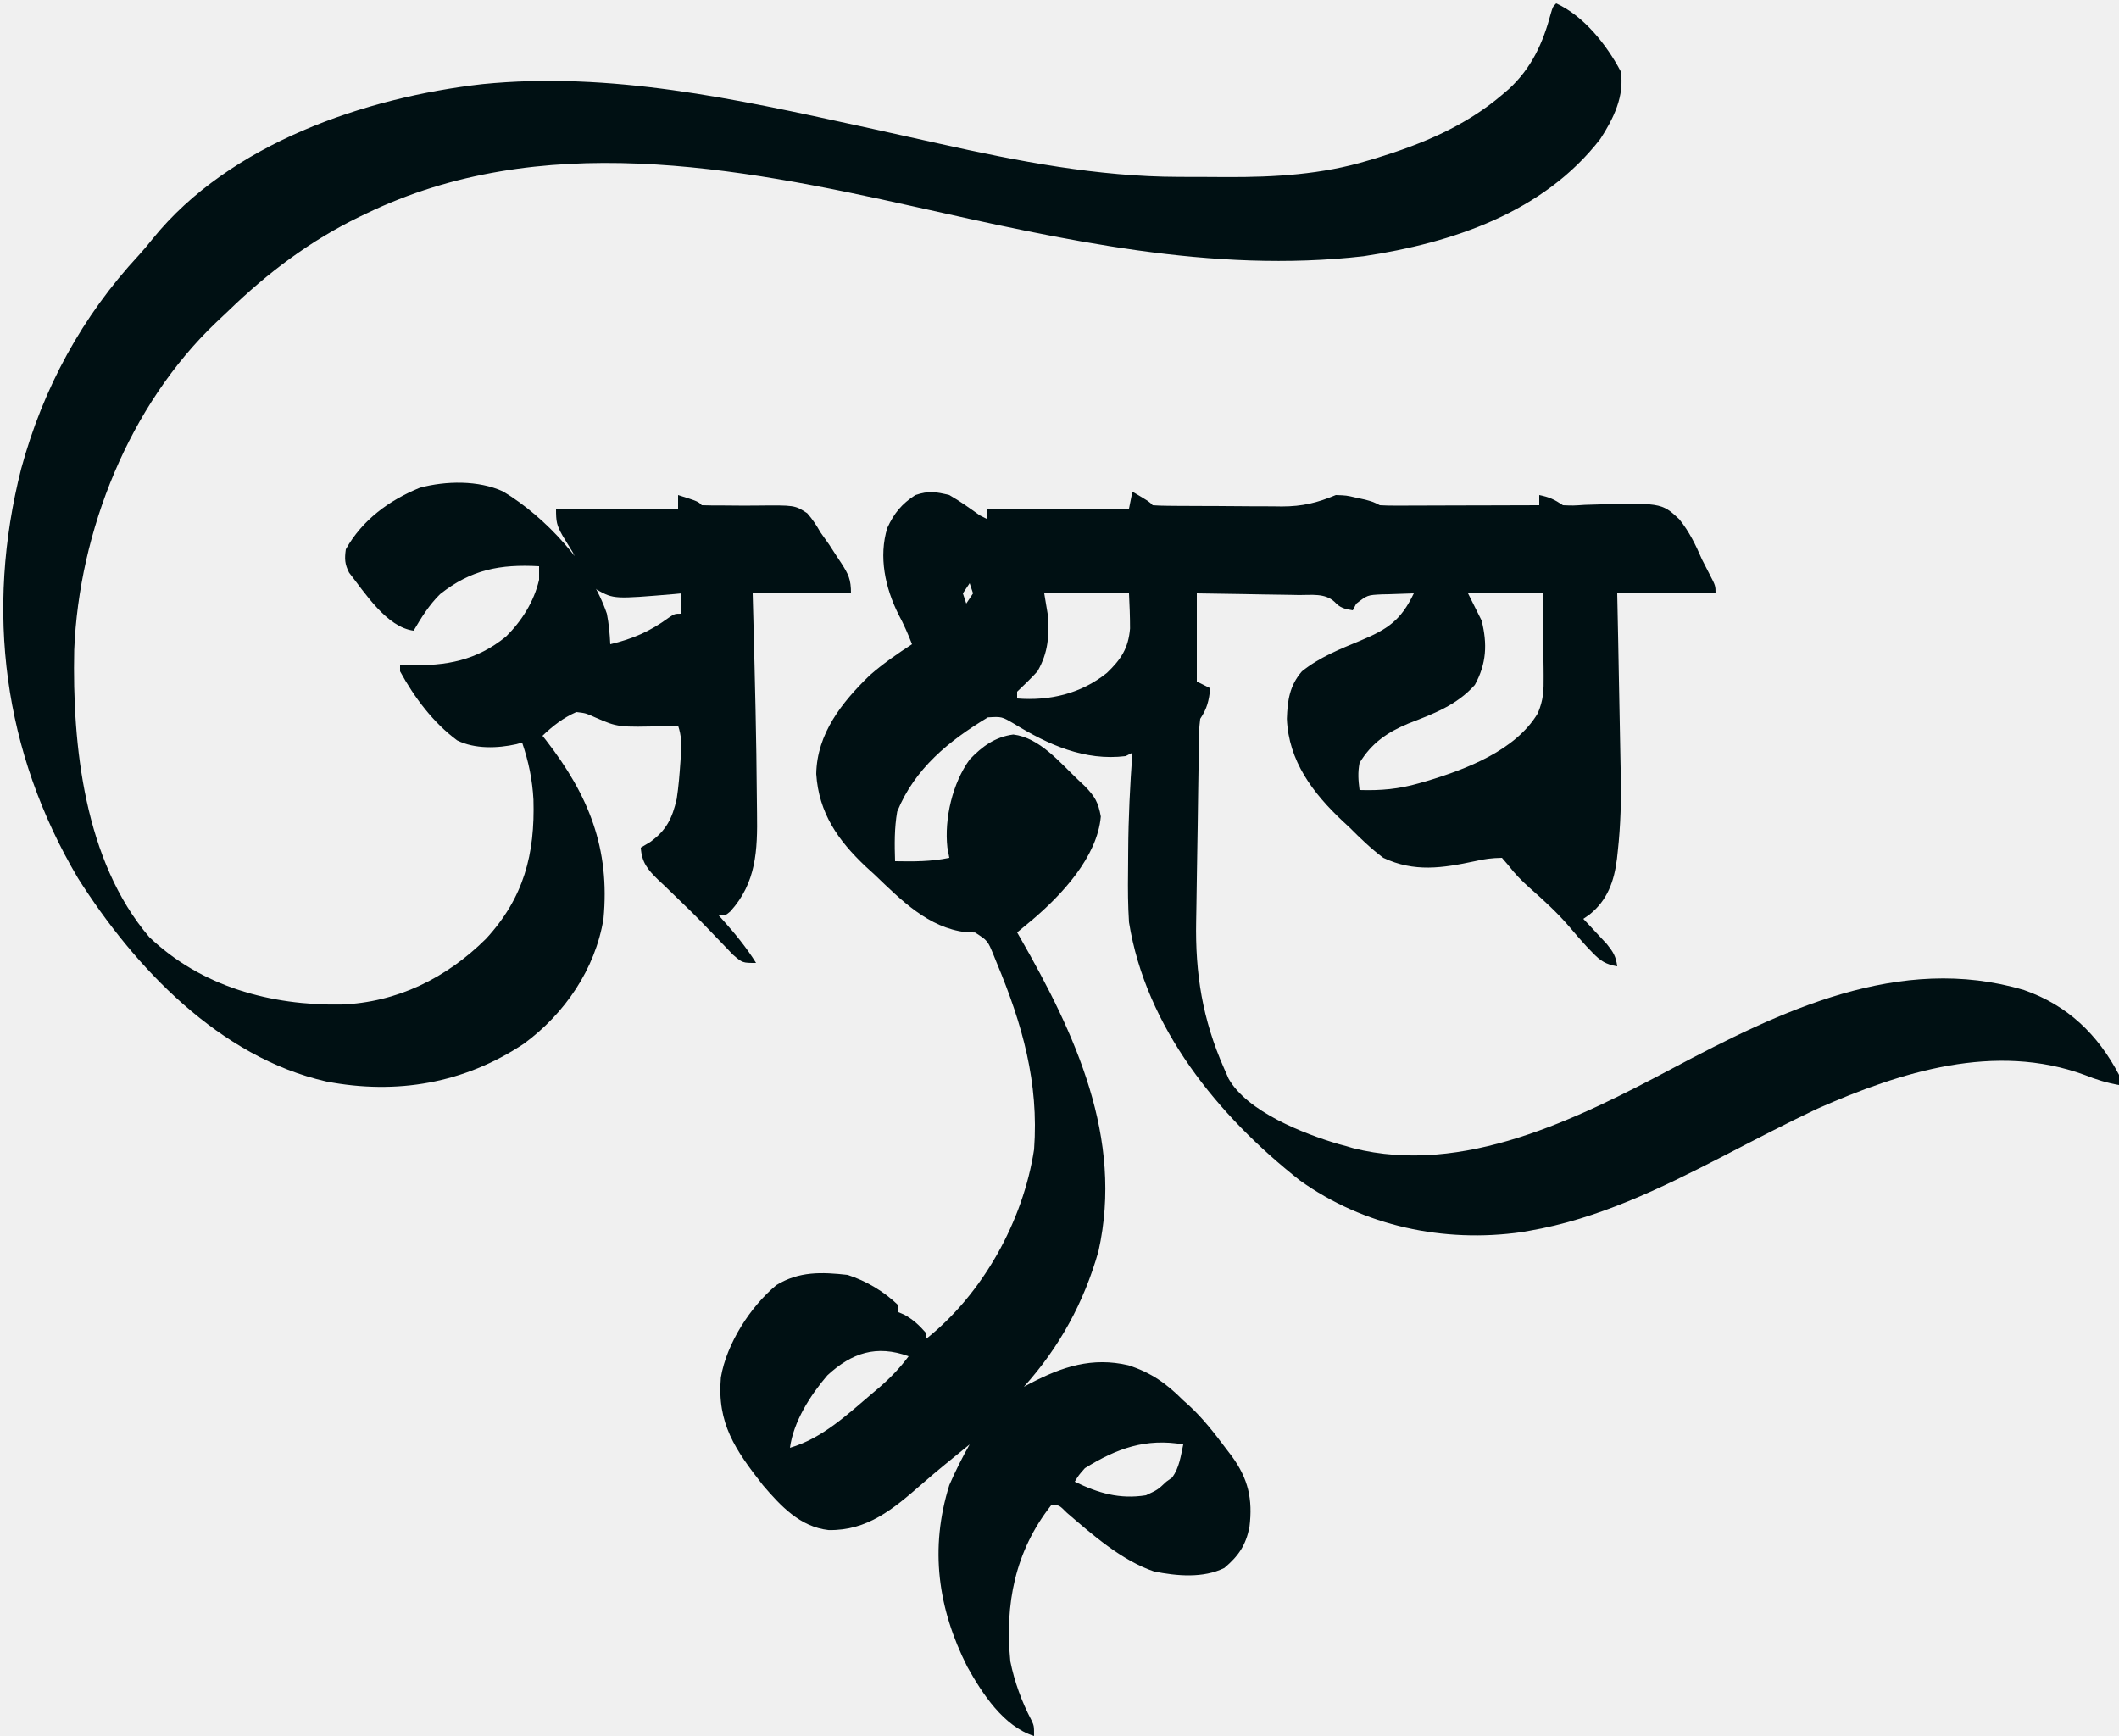
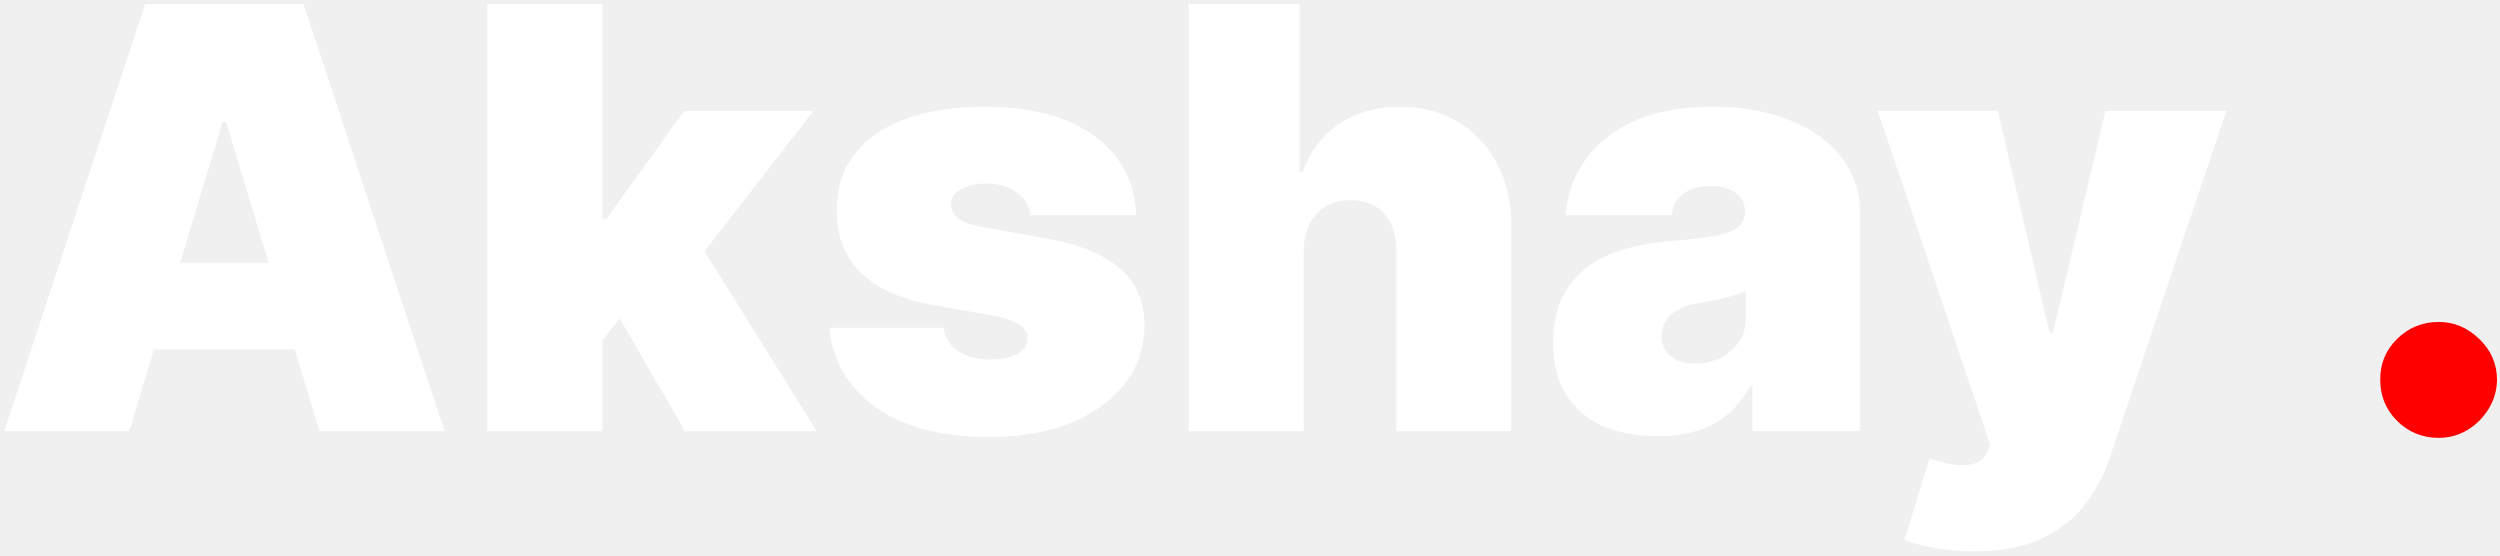
- <svg xmlns="http://www.w3.org/2000/svg" version="1.1" width="625" height="512">
-   <path d="M0 0 C3.147 1.808 6.053 3.887 9 6 C9.99 6.495 9.99 6.495 11 7 C11 6.01 11 5.02 11 4 C24.86 4 38.72 4 53 4 C53.33 2.35 53.66 0.7 54 -1 C58.875 1.875 58.875 1.875 60 3 C61.4 3.108 62.805 3.149 64.209 3.161 C65.552 3.176 65.552 3.176 66.922 3.19 C67.897 3.194 68.873 3.199 69.879 3.203 C70.88 3.209 71.88 3.215 72.911 3.22 C75.037 3.23 77.163 3.236 79.289 3.24 C82.525 3.25 85.759 3.281 88.994 3.312 C91.06 3.319 93.126 3.324 95.191 3.328 C96.153 3.34 97.115 3.353 98.106 3.366 C104.144 3.346 108.439 2.327 114 0 C117.117 0.109 117.117 0.109 119.875 0.75 C120.801 0.951 121.726 1.152 122.68 1.359 C125 2 125 2 127 3 C128.512 3.09 130.027 3.118 131.542 3.114 C132.482 3.113 133.423 3.113 134.392 3.113 C135.41 3.108 136.428 3.103 137.477 3.098 C138.517 3.096 139.557 3.095 140.629 3.093 C143.961 3.088 147.293 3.075 150.625 3.062 C152.88 3.057 155.135 3.053 157.391 3.049 C162.927 3.038 168.464 3.021 174 3 C174 2.01 174 1.02 174 0 C176.962 0.613 178.381 1.254 181 3 C184.026 3.124 184.026 3.124 187.469 2.887 C210.002 2.201 210.002 2.201 215.289 7.117 C218.229 10.758 220.163 14.725 222 19 C222.74 20.461 223.487 21.918 224.242 23.371 C226 26.757 226 26.757 226 29 C216.43 29 206.86 29 197 29 C197.143 35.959 197.143 35.959 197.289 43.059 C197.345 46.034 197.4 49.01 197.453 51.986 C197.537 56.688 197.622 61.39 197.724 66.092 C197.805 69.892 197.875 73.691 197.938 77.491 C197.963 78.925 197.992 80.36 198.026 81.794 C198.209 89.658 198.021 97.365 197.15 105.184 C197.037 106.238 197.037 106.238 196.921 107.313 C196.099 113.914 194.118 119.512 188.836 123.727 C188.23 124.147 187.624 124.567 187 125 C187.638 125.675 188.276 126.351 188.934 127.047 C190.173 128.385 190.173 128.385 191.438 129.75 C192.261 130.632 193.085 131.513 193.934 132.422 C195.831 134.789 196.621 136.051 197 139 C193.631 138.42 192.034 137.397 189.688 134.938 C189.076 134.302 188.465 133.666 187.836 133.012 C186.115 131.126 184.461 129.2 182.812 127.25 C179.274 123.125 175.33 119.535 171.263 115.944 C168.858 113.801 166.807 111.743 164.863 109.164 C164.248 108.45 163.634 107.736 163 107 C160.032 107.051 157.842 107.337 155 108 C145.476 110.027 137.129 111.319 128 107 C124.366 104.283 121.196 101.213 118 98 C117.058 97.13 117.058 97.13 116.098 96.242 C107.184 87.874 100.076 78.44 99.562 66 C99.748 60.542 100.355 56.215 104 52 C109.154 47.853 115.187 45.448 121.25 42.938 C129.262 39.588 133.193 36.987 137 29 C134.56 29.06 132.126 29.147 129.688 29.25 C128.997 29.264 128.307 29.278 127.596 29.293 C123.316 29.499 123.316 29.499 120.02 32.047 C119.683 32.691 119.347 33.336 119 34 C116.574 33.582 115.303 33.33 113.608 31.484 C110.775 28.87 106.85 29.516 103.176 29.488 C101.884 29.461 101.884 29.461 100.565 29.434 C97.815 29.38 95.064 29.346 92.312 29.312 C90.447 29.279 88.582 29.245 86.717 29.209 C82.145 29.121 77.573 29.061 73 29 C73 37.58 73 46.16 73 55 C74.32 55.66 75.64 56.32 77 57 C76.502 60.735 76.125 62.812 74 66 C73.649 69.231 73.649 69.231 73.634 72.987 C73.611 74.049 73.611 74.049 73.589 75.132 C73.542 77.479 73.511 79.825 73.48 82.172 C73.454 83.813 73.427 85.454 73.4 87.096 C73.346 90.546 73.299 93.996 73.257 97.446 C73.203 101.827 73.125 106.207 73.041 110.587 C72.979 113.985 72.932 117.382 72.89 120.78 C72.867 122.392 72.84 124.004 72.807 125.616 C72.503 141.105 74.669 154.659 81 169 C81.458 170.042 81.915 171.083 82.387 172.156 C87.902 181.879 104.449 188.372 114.902 191.445 C115.941 191.72 115.941 191.72 117 192 C117.682 192.204 118.364 192.407 119.066 192.617 C151.523 200.858 185.421 183.917 213.25 169.125 C245.037 152.236 280.293 135.074 317 146 C329.785 150.463 338.737 159.045 345 171 C345 171.99 345 172.98 345 174 C341.435 173.381 338.293 172.404 334.938 171.062 C308.462 161.316 280.653 170.095 256 181 C246.525 185.479 237.232 190.343 227.923 195.155 C209.842 204.476 191.233 213.548 171 217 C170.268 217.129 169.536 217.258 168.781 217.391 C145.909 220.634 122.246 215.649 103.363 202.109 C79.214 183.072 57.989 157.064 53 126 C52.689 121.113 52.649 116.266 52.719 111.372 C52.75 109.2 52.76 107.029 52.766 104.857 C52.82 95.211 53.302 85.62 54 76 C53.01 76.495 53.01 76.495 52 77 C39.952 78.491 29.146 73.624 19.113 67.467 C15.465 65.326 15.465 65.326 11.367 65.574 C-0.126 72.496 -10.189 80.647 -15.375 93.375 C-16.22 98.274 -16.161 103.043 -16 108 C-10.553 108.097 -5.361 108.129 0 107 C-0.189 105.988 -0.379 104.976 -0.574 103.934 C-1.493 95.442 0.913 85.027 6 78 C9.692 74.129 13.533 71.322 18.875 70.625 C26.613 71.554 32.602 78.864 38 84 C38.652 84.614 39.305 85.227 39.977 85.859 C42.917 88.898 43.919 90.55 44.688 94.812 C43.655 106.715 33.135 117.96 24.456 125.307 C22.97 126.538 21.485 127.769 20 129 C20.286 129.496 20.572 129.992 20.867 130.503 C37.112 158.851 51.445 189.632 44 223 C39.701 238.176 32.506 251.303 22 263 C22.629 262.662 23.258 262.325 23.906 261.977 C33.326 257.068 42.139 254.169 52.801 256.652 C59.539 258.824 64.048 262.027 69 267 C69.548 267.489 70.096 267.977 70.66 268.48 C74.911 272.39 78.356 276.896 81.812 281.5 C82.293 282.129 82.774 282.758 83.269 283.406 C88.191 290.114 89.525 296.114 88.531 304.348 C87.454 309.728 85.373 312.836 81.125 316.438 C74.866 319.547 67.059 318.811 60.398 317.48 C50.819 314.229 42.259 306.68 34.672 300.152 C32.312 297.791 32.312 297.791 30 298 C19.355 311.555 16.343 327.186 18 344 C19.213 349.988 21.331 355.813 24.164 361.223 C25 363 25 363 25 366 C15.998 363.176 9.741 353.53 5.309 345.594 C-3.393 328.347 -5.84 310.739 0 292 C1.788 287.87 3.784 283.916 6 280 C4.436 281.269 2.874 282.541 1.312 283.812 C0.312 284.627 -0.688 285.442 -1.719 286.281 C-3.959 288.122 -6.161 289.998 -8.344 291.906 C-16.545 299.053 -24.177 305.487 -35.605 305.266 C-44.027 304.331 -49.737 298.145 -55 292 C-63.066 281.66 -68.568 273.871 -67.376 260.224 C-65.694 250.276 -58.673 239.346 -51 233 C-44.285 228.909 -37.647 229.145 -30 230 C-24.386 231.828 -19.256 234.886 -15 239 C-15 239.66 -15 240.32 -15 241 C-14.134 241.371 -14.134 241.371 -13.25 241.75 C-10.671 243.183 -8.939 244.784 -7 247 C-7 247.66 -7 248.32 -7 249 C9.829 235.719 21.779 214.143 25 193 C26.45 173.299 21.529 156.055 14 138 C13.693 137.242 13.385 136.483 13.069 135.702 C11.31 131.416 11.31 131.416 7.59 129.027 C6.715 128.998 5.839 128.968 4.938 128.938 C-6.19 127.635 -14.211 119.47 -22 112 C-23.305 110.807 -23.305 110.807 -24.637 109.59 C-32.893 101.803 -38.483 93.76 -39.25 82.25 C-39.026 70.319 -31.675 61.118 -23.457 53.152 C-19.554 49.733 -15.347 46.823 -11 44 C-12.179 40.953 -13.451 38.062 -15 35.188 C-18.895 27.397 -20.915 18.201 -18.277 9.66 C-16.31 5.382 -14.025 2.58 -10 0 C-6.069 -1.31 -4.048 -0.979 0 0 Z M7 24 C8 26 8 26 8 26 Z M6 26 C5.01 27.485 5.01 27.485 4 29 C4.33 29.99 4.66 30.98 5 32 C5.66 31.01 6.32 30.02 7 29 C6.67 28.01 6.34 27.02 6 26 Z M28 29 C28.33 30.98 28.66 32.96 29 35 C29.51 41.343 29.257 46.354 26 52 C24.087 54.107 22.06 56.032 20 58 C20 58.66 20 59.32 20 60 C29.631 60.752 38.835 58.597 46.496 52.449 C50.641 48.455 52.812 45.234 53.305 39.371 C53.312 35.913 53.166 32.455 53 29 C44.75 29 36.5 29 28 29 Z M153 29 C154.32 31.64 155.64 34.28 157 37 C158.734 43.937 158.449 49.738 155 56 C149.67 62.009 142.695 64.553 135.383 67.391 C129.197 69.966 124.524 73.158 121 79 C120.452 81.925 120.625 84.004 121 87 C127.258 87.197 132.556 86.732 138.562 85 C139.332 84.781 140.101 84.561 140.894 84.335 C152.584 80.812 167.047 75.309 173.574 64.359 C175.236 60.445 175.344 57.655 175.293 53.414 C175.287 52.361 175.287 52.361 175.28 51.287 C175.263 49.066 175.226 46.846 175.188 44.625 C175.172 43.111 175.159 41.596 175.146 40.082 C175.116 36.387 175.057 32.695 175 29 C167.74 29 160.48 29 153 29 Z M-35.973 259.637 C-41.006 265.505 -45.965 273.271 -47 281 C-37.412 278.185 -30.065 271.174 -22.562 264.812 C-21.971 264.314 -21.38 263.815 -20.771 263.301 C-17.451 260.44 -14.631 257.536 -12 254 C-21.465 250.558 -28.766 252.973 -35.973 259.637 Z M40 287 C38.171 289.063 38.171 289.063 37 291 C43.955 294.38 50.234 296.233 58 295 C61.497 293.365 61.497 293.365 64 291 C64.866 290.381 64.866 290.381 65.75 289.75 C67.845 286.817 68.254 283.499 69 280 C57.97 278.111 49.449 281.149 40 287 Z " fill="#001013" transform="translate(280,146)" />
-   <path d="M0 0 C8.128 3.693 14.925 12.257 19 20 C20.275 27.193 16.856 34.096 13 40 C-3.74 61.639 -30.571 70.641 -56.809 74.57 C-101.465 79.7 -145.621 69.714 -188.96 60.019 C-242.102 48.146 -299.695 37.205 -351 62 C-351.641 62.307 -352.282 62.613 -352.942 62.929 C-367.563 70.039 -379.967 79.375 -391.615 90.662 C-392.809 91.816 -394.022 92.951 -395.238 94.082 C-420.904 118.514 -435.686 155.639 -437.11 190.711 C-437.698 218.86 -434.131 252.92 -414.98 275.367 C-399.598 290.036 -379.152 295.573 -358.445 295.273 C-341.912 294.693 -327.297 287.443 -315.664 275.887 C-304.48 263.767 -301.183 250.922 -301.66 234.828 C-301.974 228.974 -303.101 223.561 -305 218 C-305.561 218.16 -306.121 218.32 -306.699 218.484 C-312.241 219.726 -318.971 219.944 -324.148 217.367 C-331.214 212.15 -336.824 204.656 -341 197 C-341 196.34 -341 195.68 -341 195 C-340.117 195.046 -339.234 195.093 -338.324 195.141 C-327.375 195.47 -318.442 193.791 -309.785 186.77 C-305.098 182.124 -301.502 176.459 -300 170 C-300 168.68 -300 167.36 -300 166 C-311.486 165.352 -320.04 166.987 -329.172 174.207 C-332.403 177.376 -334.72 181.114 -337 185 C-344.939 183.994 -351.372 173.83 -356.039 167.887 C-357.329 165.353 -357.389 163.815 -357 161 C-352.147 152.351 -344.213 146.528 -335.148 142.84 C-327.497 140.799 -317.891 140.593 -310.625 143.938 C-297.998 151.526 -284.826 165.806 -280 180 C-279.402 183.055 -279.151 185.878 -279 189 C-272.391 187.427 -267.301 185.235 -261.812 181.207 C-260 180 -260 180 -258 180 C-258 178.02 -258 176.04 -258 174 C-258.974 174.094 -258.974 174.094 -259.969 174.19 C-277.885 175.7 -277.885 175.7 -282.892 172.967 C-286.249 169.933 -288.105 166.037 -290 162 C-291.017 160.331 -292.037 158.664 -293.062 157 C-294.848 153.826 -295 152.877 -295 149 C-283.12 149 -271.24 149 -259 149 C-259 147.68 -259 146.36 -259 145 C-253.125 146.875 -253.125 146.875 -252 148 C-249.924 148.073 -247.846 148.084 -245.77 148.07 C-243.801 148.086 -241.833 148.102 -239.864 148.118 C-238.505 148.123 -237.146 148.117 -235.788 148.1 C-224.567 147.979 -224.567 147.979 -220.907 150.364 C-219.335 152.156 -218.176 153.928 -217 156 C-216.153 157.205 -215.301 158.407 -214.445 159.605 C-213.666 160.796 -212.893 161.99 -212.125 163.188 C-211.522 164.091 -211.522 164.091 -210.906 165.014 C-208.732 168.383 -208 169.877 -208 174 C-217.57 174 -227.14 174 -237 174 C-236.928 176.698 -236.856 179.396 -236.781 182.176 C-236.328 199.559 -235.885 216.948 -235.768 234.337 C-235.756 235.804 -235.739 237.272 -235.717 238.739 C-235.555 249.779 -235.896 259.316 -243.598 267.82 C-245 269 -245 269 -247 269 C-246.541 269.508 -246.082 270.016 -245.609 270.539 C-242.053 274.529 -238.833 278.467 -236 283 C-240 283 -240 283 -242.84 280.551 C-243.883 279.481 -244.915 278.401 -245.938 277.312 C-246.45 276.782 -246.962 276.252 -247.49 275.705 C-248.514 274.645 -249.534 273.581 -250.551 272.514 C-253.646 269.28 -256.837 266.149 -260.078 263.062 C-261.136 262.042 -262.193 261.021 -263.25 260 C-263.791 259.492 -264.333 258.984 -264.891 258.461 C-267.972 255.457 -269.711 253.367 -270 249 C-269.072 248.443 -268.144 247.886 -267.188 247.312 C-262.455 243.879 -260.71 240.337 -259.41 234.656 C-258.848 231.014 -258.56 227.362 -258.312 223.688 C-258.264 222.981 -258.215 222.275 -258.166 221.548 C-257.986 218.361 -257.981 216.058 -259 213 C-260.16 213.046 -261.32 213.093 -262.516 213.141 C-276.715 213.52 -276.715 213.52 -283.5 210.562 C-286.222 209.332 -286.222 209.332 -289 209 C-292.923 210.718 -295.903 213.068 -299 216 C-298.66 216.427 -298.319 216.853 -297.969 217.293 C-285.286 233.652 -279.055 249.299 -281 270 C-283.436 284.829 -292.42 297.955 -304.465 306.812 C-322.062 318.527 -341.996 321.939 -362.724 317.972 C-394.221 310.852 -419.284 284.387 -436 258 C-458.035 220.73 -463.392 179.121 -452.75 137.25 C-446.321 113.522 -434.763 92.254 -418.043 74.254 C-416.624 72.689 -415.264 71.07 -413.953 69.414 C-391.22 41.315 -351.254 27.724 -316.688 23.812 C-279.037 20.046 -241.858 28.189 -205.289 36.207 C-203.976 36.494 -202.662 36.782 -201.349 37.069 C-194.868 38.488 -188.39 39.922 -181.917 41.38 C-158.796 46.538 -135.113 51.13 -111.332 51.168 C-110.568 51.171 -109.804 51.175 -109.017 51.178 C-107.418 51.183 -105.819 51.185 -104.22 51.185 C-101.834 51.187 -99.447 51.206 -97.061 51.225 C-83.021 51.278 -69.08 50.465 -55.562 46.375 C-54.691 46.117 -53.82 45.859 -52.922 45.593 C-39.522 41.473 -26.757 36.178 -16 27 C-15.326 26.425 -14.652 25.85 -13.957 25.258 C-7.247 19.048 -3.897 11.705 -1.578 2.969 C-1 1 -1 1 0 0 Z " fill="#001013" transform="translate(459,1)" />
+ <svg xmlns="http://www.w3.org/2000/svg" width="545" height="121" viewBox="0 0 545 121" fill="none">
+   <path d="M28.182 94H0.909L31.636 0.909H66.182L96.909 94H69.636L49.273 26.546H48.545L28.182 94ZM23.091 57.273H74.364V76.182H23.091V57.273ZM128.784 77.454L128.966 47.636H132.239L149.148 24.182H177.33L148.966 60.727H141.875L128.784 77.454ZM106.239 94V0.909H131.33V94H106.239ZM149.33 94L133.33 66.364L149.693 48.545L178.057 94H149.33ZM247.682 46.909H224.591C224.47 45.485 223.97 44.258 223.091 43.227C222.212 42.197 221.076 41.409 219.682 40.864C218.318 40.288 216.803 40 215.136 40C212.985 40 211.136 40.394 209.591 41.182C208.045 41.97 207.288 43.091 207.318 44.545C207.288 45.576 207.727 46.53 208.636 47.409C209.576 48.288 211.379 48.97 214.045 49.455L228.227 52C235.379 53.303 240.697 55.5 244.182 58.591C247.697 61.651 249.47 65.758 249.5 70.909C249.47 75.879 247.985 80.197 245.045 83.864C242.136 87.5 238.152 90.318 233.091 92.318C228.061 94.288 222.318 95.273 215.864 95.273C205.197 95.273 196.848 93.091 190.818 88.727C184.818 84.364 181.47 78.606 180.773 71.454H205.682C206.015 73.667 207.106 75.379 208.955 76.591C210.833 77.773 213.197 78.364 216.045 78.364C218.348 78.364 220.242 77.97 221.727 77.182C223.242 76.394 224.015 75.273 224.045 73.818C224.015 72.485 223.348 71.424 222.045 70.636C220.773 69.849 218.773 69.212 216.045 68.727L203.682 66.546C196.561 65.303 191.227 62.939 187.682 59.455C184.136 55.97 182.379 51.485 182.409 46C182.379 41.151 183.652 37.045 186.227 33.682C188.833 30.288 192.545 27.712 197.364 25.954C202.212 24.167 207.955 23.273 214.591 23.273C224.682 23.273 232.636 25.364 238.455 29.546C244.303 33.727 247.379 39.515 247.682 46.909ZM284.205 54.727V94H259.114V0.909H283.295V37.455H284.023C285.598 33 288.22 29.53 291.886 27.046C295.553 24.53 299.962 23.273 305.114 23.273C310.053 23.273 314.341 24.394 317.977 26.636C321.644 28.879 324.477 31.97 326.477 35.909C328.508 39.849 329.508 44.364 329.477 49.455V94H304.386V54.727C304.417 51.273 303.553 48.561 301.795 46.591C300.068 44.621 297.598 43.636 294.386 43.636C292.356 43.636 290.568 44.091 289.023 45C287.508 45.879 286.326 47.151 285.477 48.818C284.659 50.455 284.235 52.424 284.205 54.727ZM361.318 95.091C356.864 95.091 352.924 94.364 349.5 92.909C346.106 91.424 343.439 89.182 341.5 86.182C339.561 83.182 338.591 79.364 338.591 74.727C338.591 70.909 339.242 67.651 340.545 64.954C341.848 62.227 343.667 60 346 58.273C348.333 56.545 351.045 55.227 354.136 54.318C357.258 53.409 360.621 52.818 364.227 52.545C368.136 52.242 371.273 51.879 373.636 51.455C376.03 51 377.758 50.379 378.818 49.591C379.879 48.773 380.409 47.697 380.409 46.364V46.182C380.409 44.364 379.712 42.97 378.318 42C376.924 41.03 375.136 40.545 372.955 40.545C370.561 40.545 368.606 41.076 367.091 42.136C365.606 43.167 364.712 44.758 364.409 46.909H341.318C341.621 42.667 342.97 38.758 345.364 35.182C347.788 31.576 351.318 28.697 355.955 26.546C360.591 24.364 366.379 23.273 373.318 23.273C378.318 23.273 382.803 23.864 386.773 25.046C390.742 26.197 394.121 27.818 396.909 29.909C399.697 31.97 401.818 34.394 403.273 37.182C404.758 39.939 405.5 42.939 405.5 46.182V94H382.045V84.182H381.5C380.106 86.788 378.409 88.894 376.409 90.5C374.439 92.106 372.182 93.273 369.636 94C367.121 94.727 364.348 95.091 361.318 95.091ZM369.5 79.273C371.409 79.273 373.197 78.879 374.864 78.091C376.561 77.303 377.939 76.167 379 74.682C380.061 73.197 380.591 71.394 380.591 69.273V63.455C379.924 63.727 379.212 63.985 378.455 64.227C377.727 64.47 376.939 64.697 376.091 64.909C375.273 65.121 374.394 65.318 373.455 65.5C372.545 65.682 371.591 65.849 370.591 66C368.652 66.303 367.061 66.803 365.818 67.5C364.606 68.167 363.697 69 363.091 70C362.515 70.97 362.227 72.061 362.227 73.273C362.227 75.212 362.909 76.697 364.273 77.727C365.636 78.758 367.379 79.273 369.5 79.273ZM430.261 120.182C427.383 120.182 424.64 119.955 422.034 119.5C419.428 119.076 417.14 118.485 415.17 117.727L420.625 99.909C422.686 100.636 424.564 101.106 426.261 101.318C427.989 101.53 429.458 101.409 430.67 100.955C431.913 100.5 432.807 99.636 433.352 98.364L433.898 97.091L409.352 24.182H435.534L446.807 72.546H447.534L458.989 24.182H485.352L459.898 99.818C458.625 103.667 456.777 107.121 454.352 110.182C451.958 113.273 448.807 115.712 444.898 117.5C440.989 119.288 436.11 120.182 430.261 120.182Z" fill="white" />
+   <path d="M531.625 95.454C528.11 95.454 525.095 94.227 522.58 91.773C520.095 89.288 518.867 86.273 518.898 82.727C518.867 79.273 520.095 76.318 522.58 73.864C525.095 71.409 528.11 70.182 531.625 70.182C534.958 70.182 537.898 71.409 540.443 73.864C543.019 76.318 544.322 79.273 544.352 82.727C544.322 85.091 543.701 87.242 542.489 89.182C541.307 91.091 539.761 92.621 537.852 93.773C535.943 94.894 533.867 95.454 531.625 95.454Z" fill="#FF0000" />
</svg>
